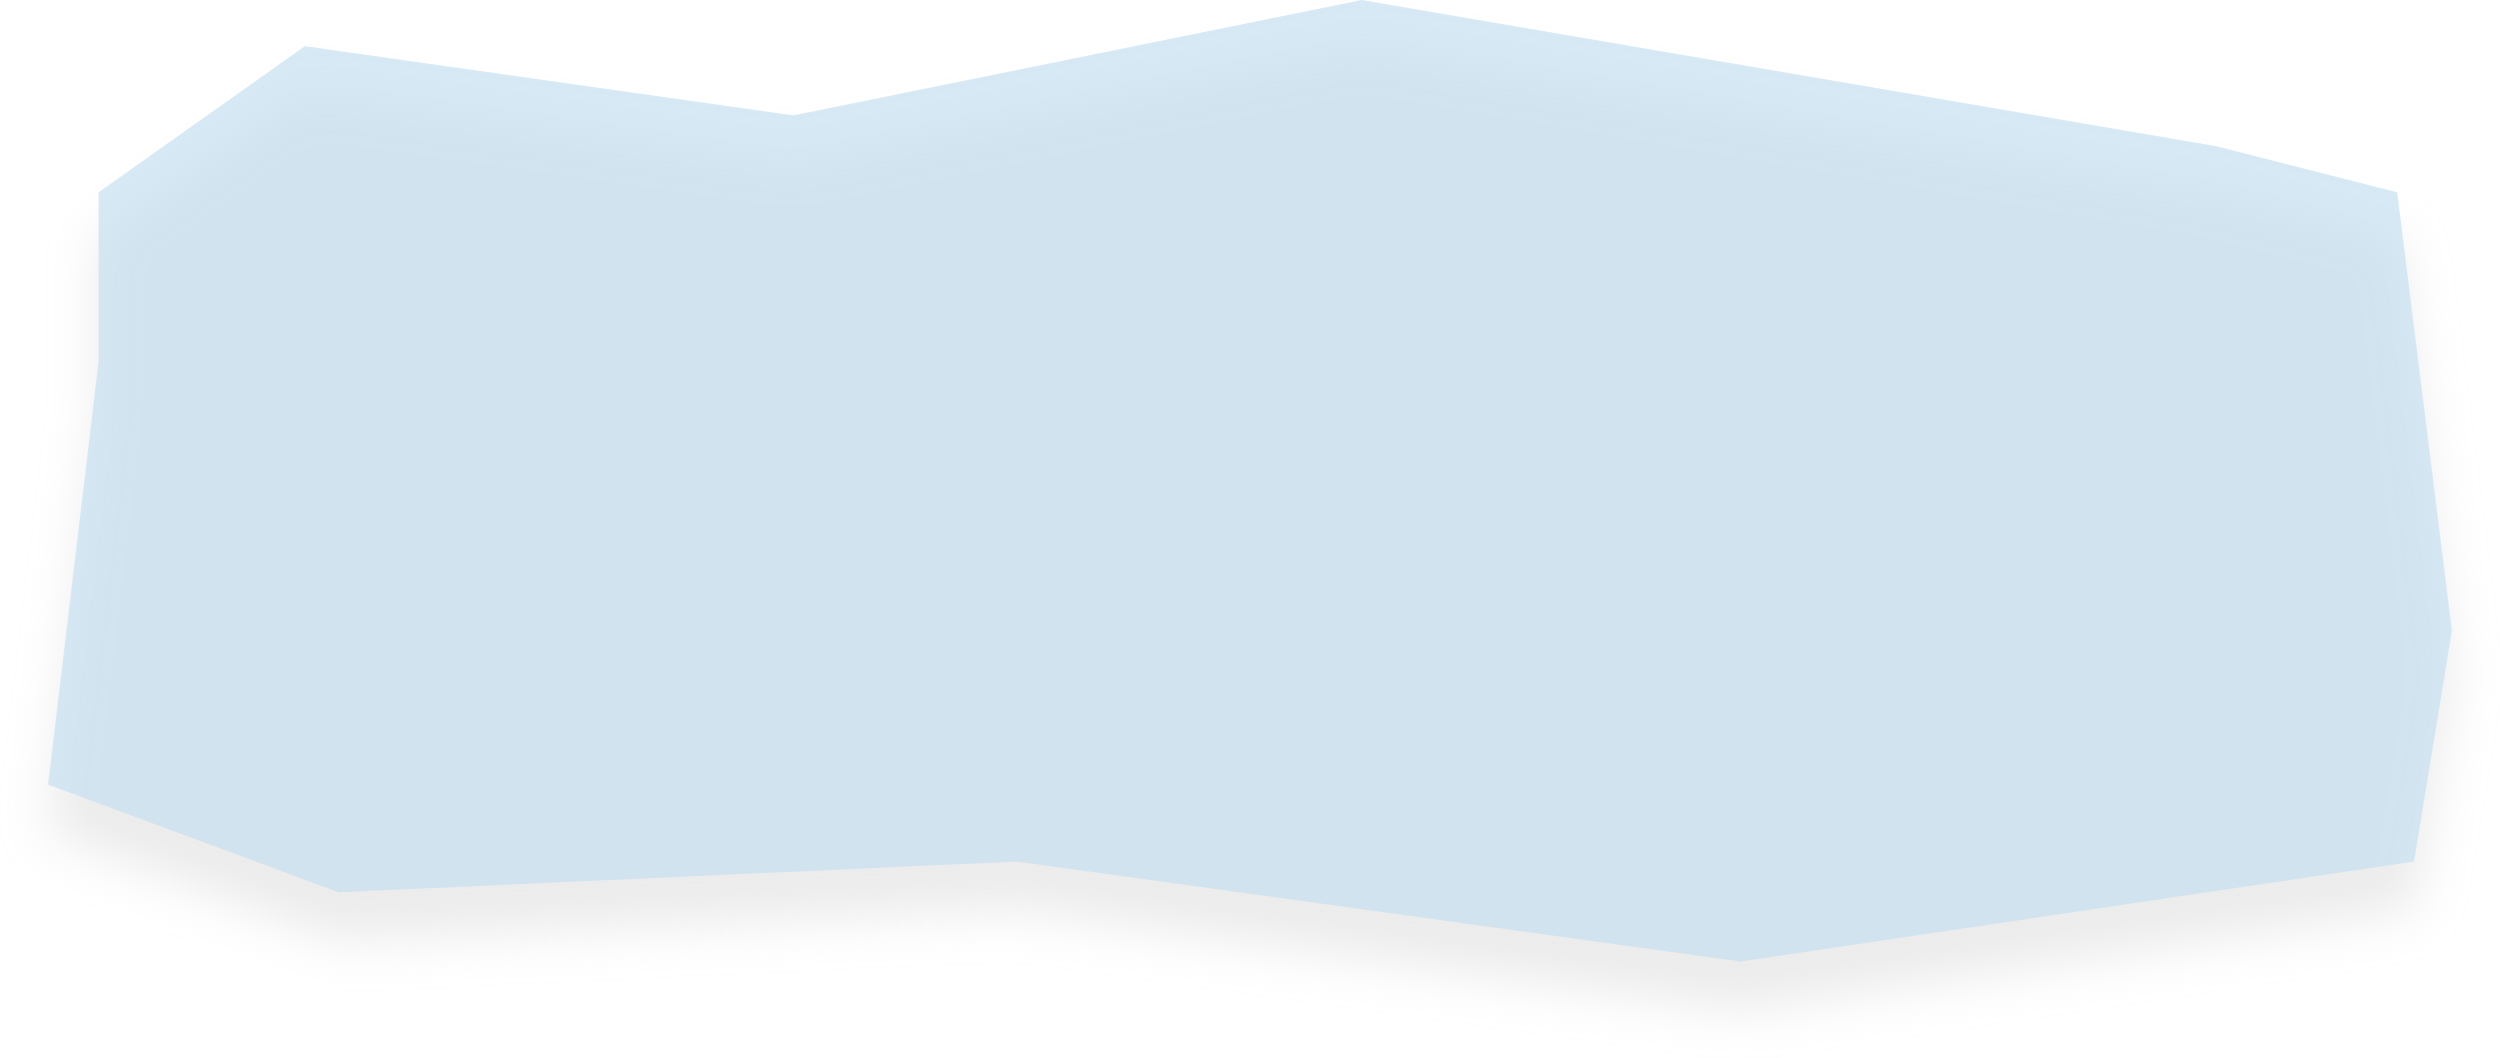
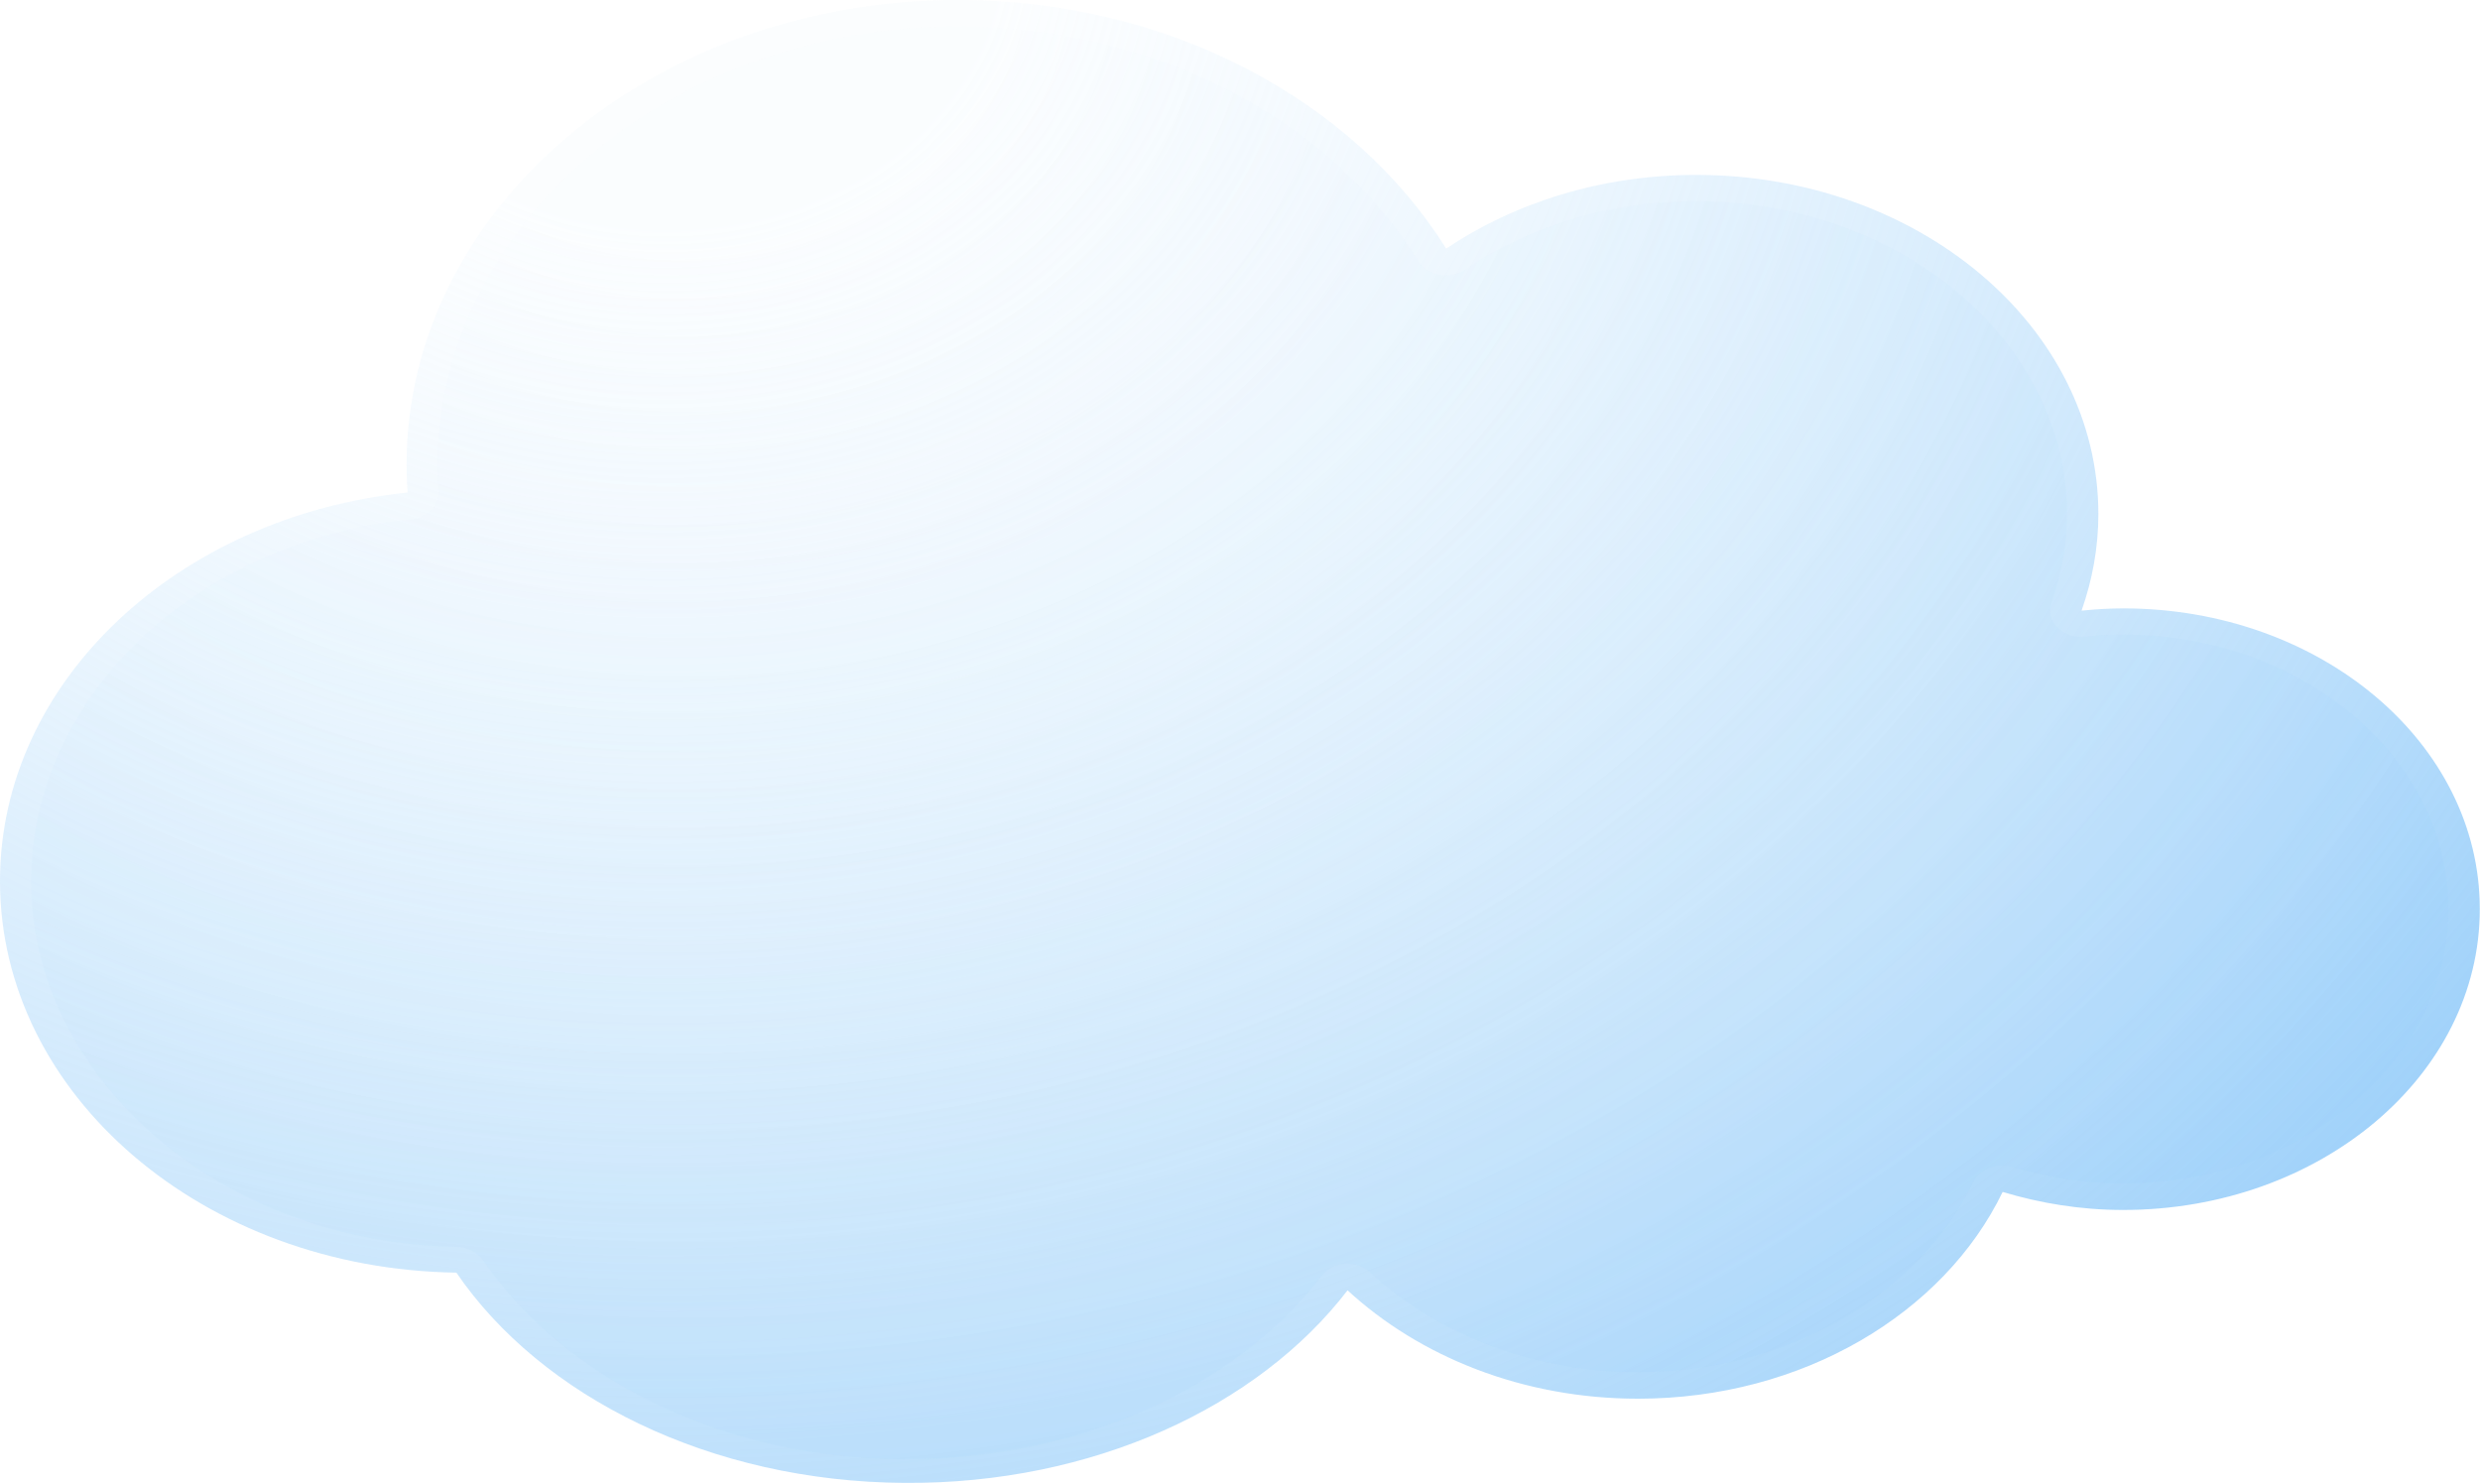
- <svg xmlns="http://www.w3.org/2000/svg" width="208" height="88" viewBox="0 0 208 88" fill="none">
-   <g filter="url(#filter0_d_294_202)">
-     <path d="M8.203 16L25.366 3.84L65.996 9.6L113.282 0L184.385 12.16L199.447 16L204 52.48L200.848 71.68L144.806 80L84.56 71.68L28.168 74.24L4 65.28L8.203 30.08V16Z" fill="#C8E0F3" fill-opacity="0.7" />
+ <svg xmlns="http://www.w3.org/2000/svg" width="1379" height="825" viewBox="0 0 1379 825" fill="none">
+   <path d="M1180.65 338.305C1172.8 338.305 1165.06 338.791 1157.44 339.57C1163.44 322.533 1166.79 304.523 1166.79 285.831C1166.79 181.662 1066.69 97.257 943.156 97.257C890.623 97.257 842.363 112.638 804.147 138.242C752.77 56.076 650.591 0 532.711 0C363.338 0 226.062 115.754 226.062 258.572C226.062 263.732 226.293 268.794 226.639 273.856C98.945 287.097 0 378.804 0 489.982C0 608.948 113.262 705.621 253.771 707.665C300.877 776.592 394.627 823.906 503.039 824.587C607.873 825.269 699.66 782.141 749.306 717.498C789.369 754.395 846.75 777.76 910.828 777.76C1002.5 777.76 1081.01 730.154 1113.57 662.785C1134.58 669.113 1156.98 672.813 1180.53 672.813C1290.1 672.813 1378.88 597.947 1378.88 505.559C1379 413.17 1290.21 338.305 1180.65 338.305Z" fill="url(#paint0_radial_613_17)" />
+   <g opacity="0.2">
+     <path d="M503.159 811.442C404.444 811.442 314.62 768.022 268.784 701.042C265.782 696.564 260.125 693.449 254.121 693.351C123.541 691.404 17.322 600.184 17.322 490.174C17.322 387.758 108.186 301.113 228.721 288.651C237.842 287.678 244.423 280.96 243.846 273.269C243.499 268.402 243.269 263.534 243.269 258.666C243.269 124.123 373.041 14.697 532.6 14.697C640.32 14.697 738.457 64.64 788.68 145.152C791.105 149.046 795.377 151.772 800.457 152.648C801.611 152.843 802.881 152.94 804.036 152.94C807.961 152.94 811.771 151.869 814.773 149.727C851.719 124.999 896.054 111.857 943.044 111.857C1056.88 111.857 1149.36 189.934 1149.36 285.828C1149.36 302.476 1146.48 319.123 1140.7 335.381C1139.09 340.054 1140.36 345.214 1144.05 348.913C1147.4 352.223 1152.25 354.073 1157.33 354.073C1158.02 354.073 1158.71 354.073 1159.29 353.976C1167.14 353.197 1174.07 352.807 1180.42 352.807C1280.17 352.807 1361.45 421.247 1361.45 505.458C1361.45 589.669 1280.29 658.109 1180.42 658.109C1159.87 658.109 1139.32 654.994 1119.23 648.958C1117.27 648.374 1115.3 648.082 1113.34 648.082C1106.53 648.082 1100.06 651.489 1097.29 657.136C1066.12 721.487 992.805 763.057 910.486 763.057C854.143 763.057 799.879 742.807 761.664 707.468C758.315 704.45 753.697 702.697 748.848 702.697H747.462C742.152 703.087 737.302 706.202 734.416 710.096C686.733 772.111 598.987 811.344 505.237 811.344H503.159V811.442Z" fill="url(#paint1_radial_613_17)" />
  </g>
  <defs>
-     <filter id="filter0_d_294_202" x="0" y="0" width="208" height="88" filterUnits="userSpaceOnUse" color-interpolation-filters="sRGB">
-       <feFlood flood-opacity="0" result="BackgroundImageFix" />
-       <feColorMatrix in="SourceAlpha" type="matrix" values="0 0 0 0 0 0 0 0 0 0 0 0 0 0 0 0 0 0 127 0" result="hardAlpha" />
-       <feOffset dy="4" />
-       <feGaussianBlur stdDeviation="2" />
-       <feColorMatrix type="matrix" values="0 0 0 0 0.7 0 0 0 0 0.7 0 0 0 0 0.7 0 0 0 0.25 0" />
-       <feBlend mode="normal" in2="BackgroundImageFix" result="effect1_dropShadow_294_202" />
-       <feBlend mode="normal" in="SourceGraphic" in2="effect1_dropShadow_294_202" result="shape" />
-     </filter>
+     <radialGradient id="paint0_radial_613_17" cx="0" cy="0" r="1" gradientUnits="userSpaceOnUse" gradientTransform="translate(375.409 -27.1641) scale(1317.77 1121.02)">
+       <stop offset="0.14" stop-color="#E3F2FD" stop-opacity="0.12" />
+       <stop offset="1" stop-color="#90CAF9" />
+     </radialGradient>
+     <radialGradient id="paint1_radial_613_17" cx="0" cy="0" r="1" gradientUnits="userSpaceOnUse" gradientTransform="translate(383.27 -11.5491) scale(1284.56 1083.16)">
+       <stop offset="0.14" stop-color="#E3F2FD" stop-opacity="0.12" />
+       <stop offset="1" stop-color="#90CAF9" />
+     </radialGradient>
  </defs>
</svg>
